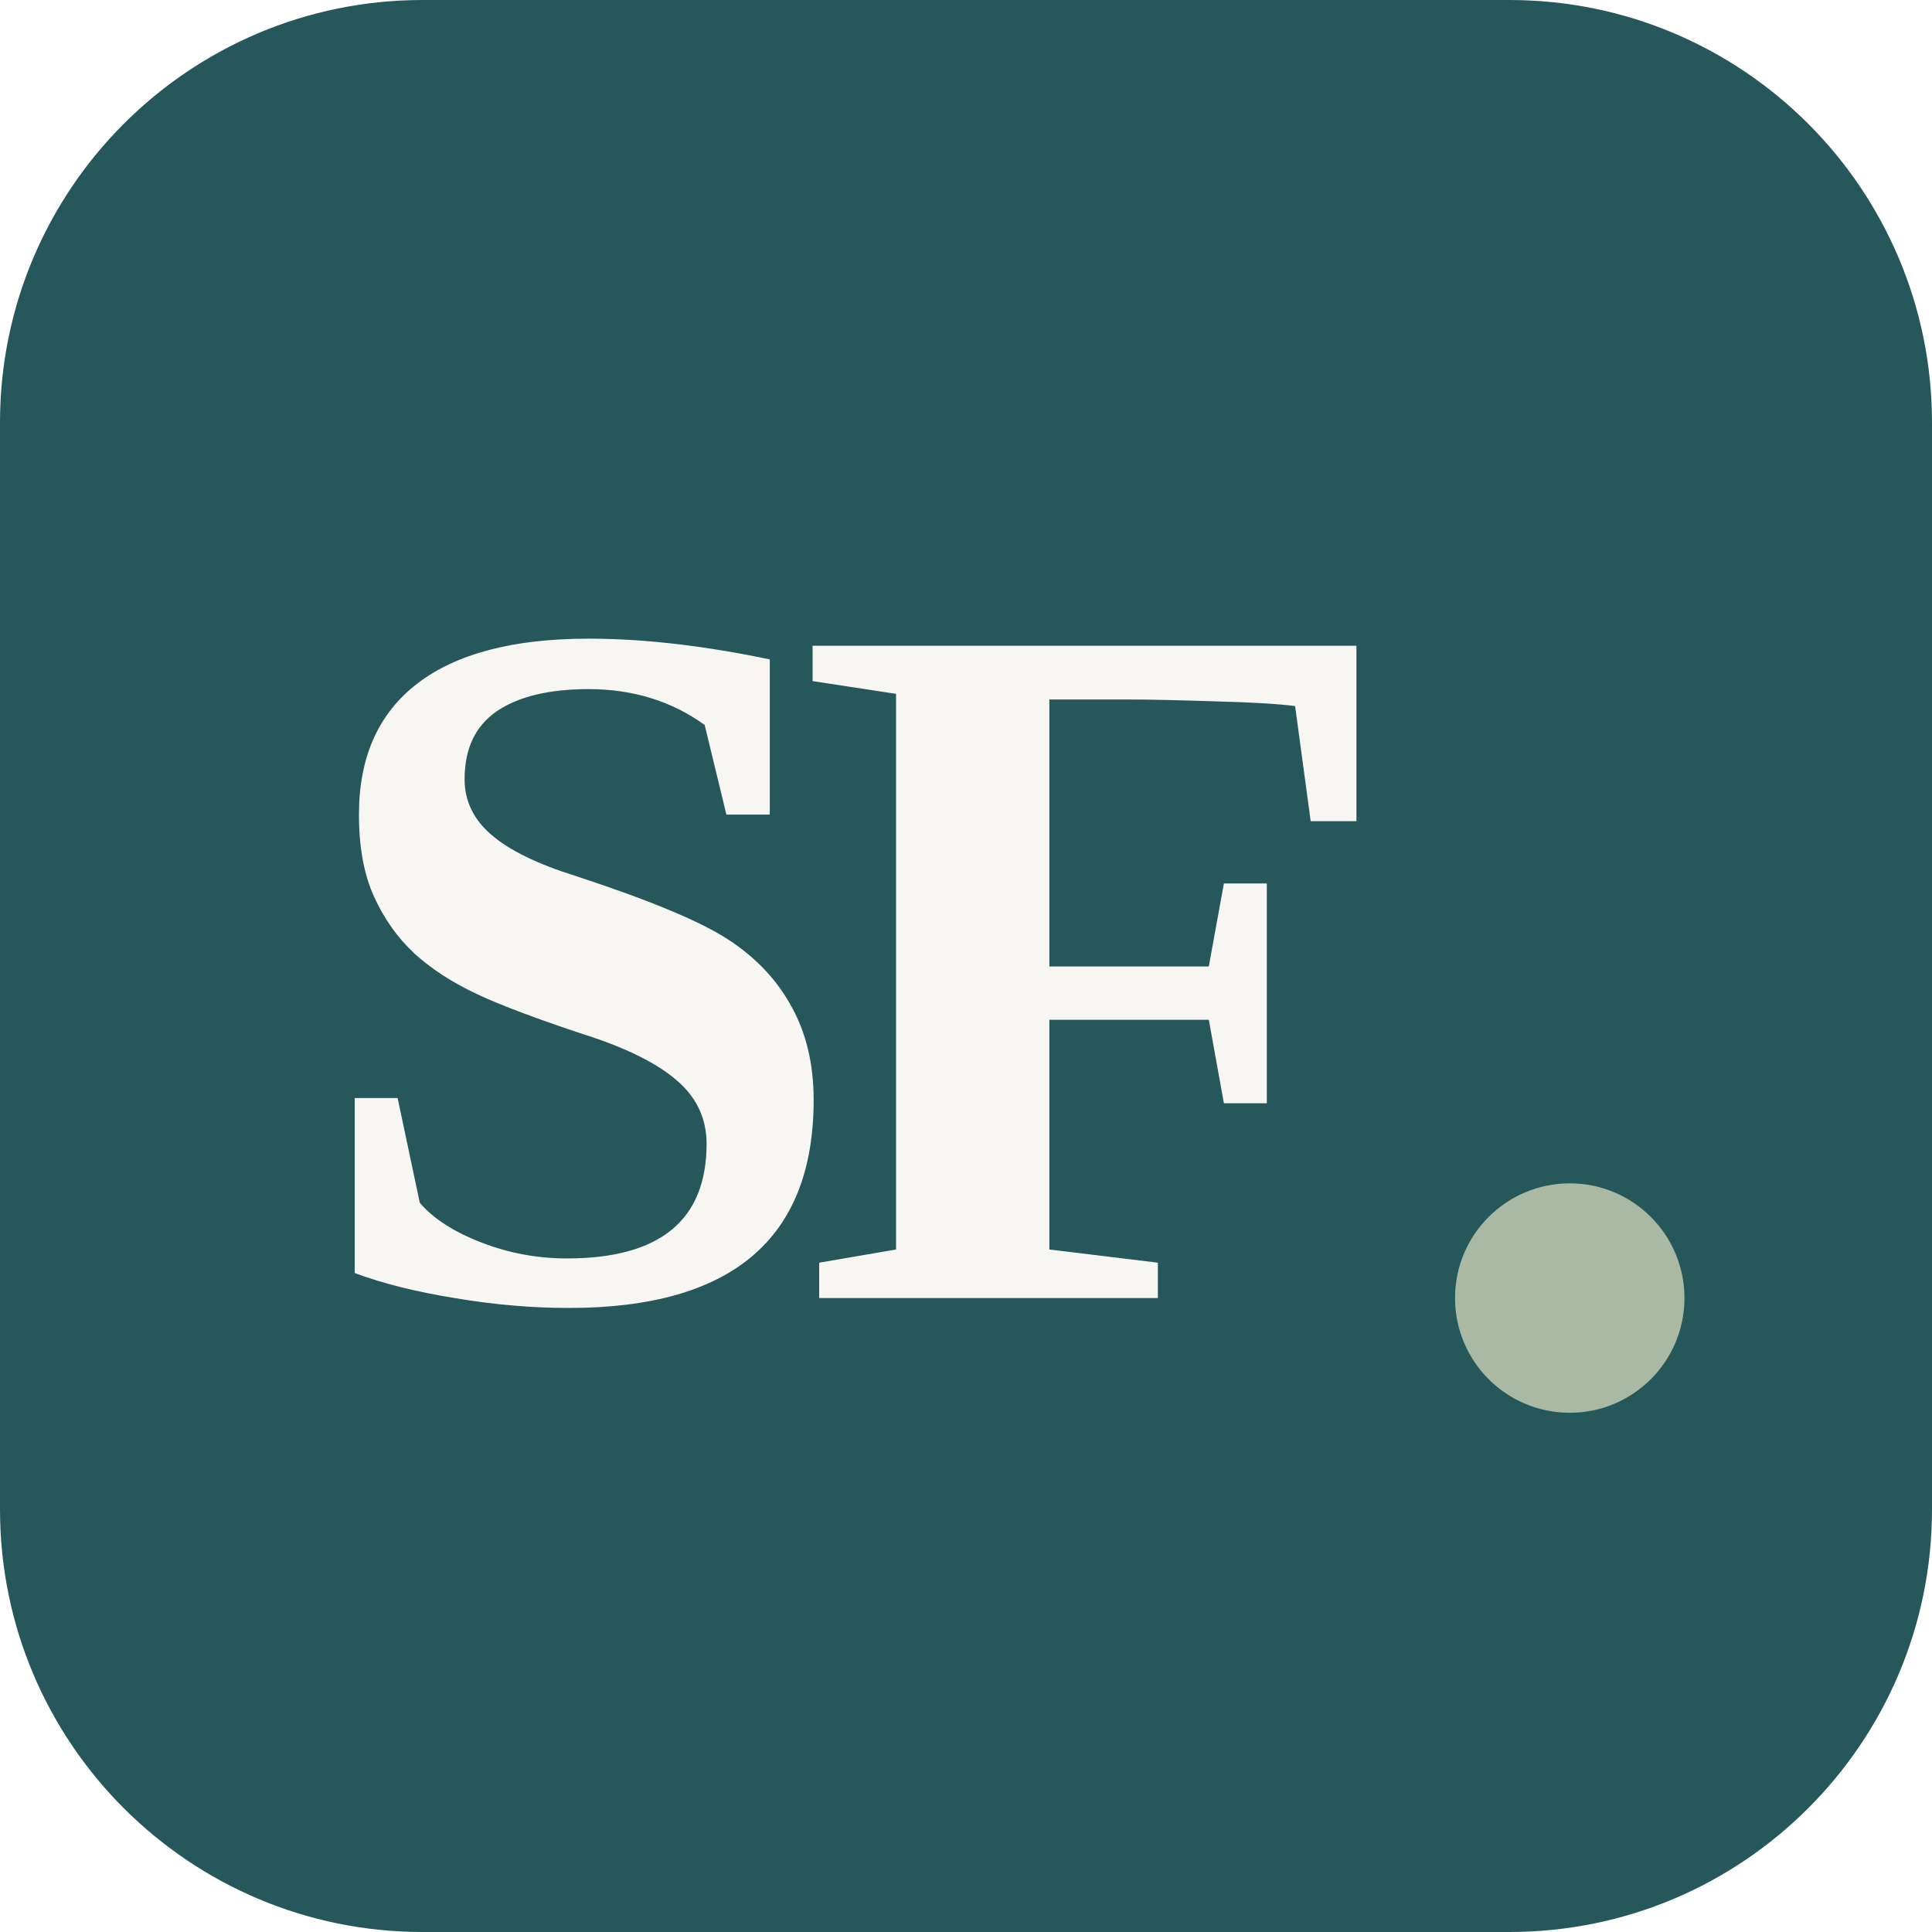
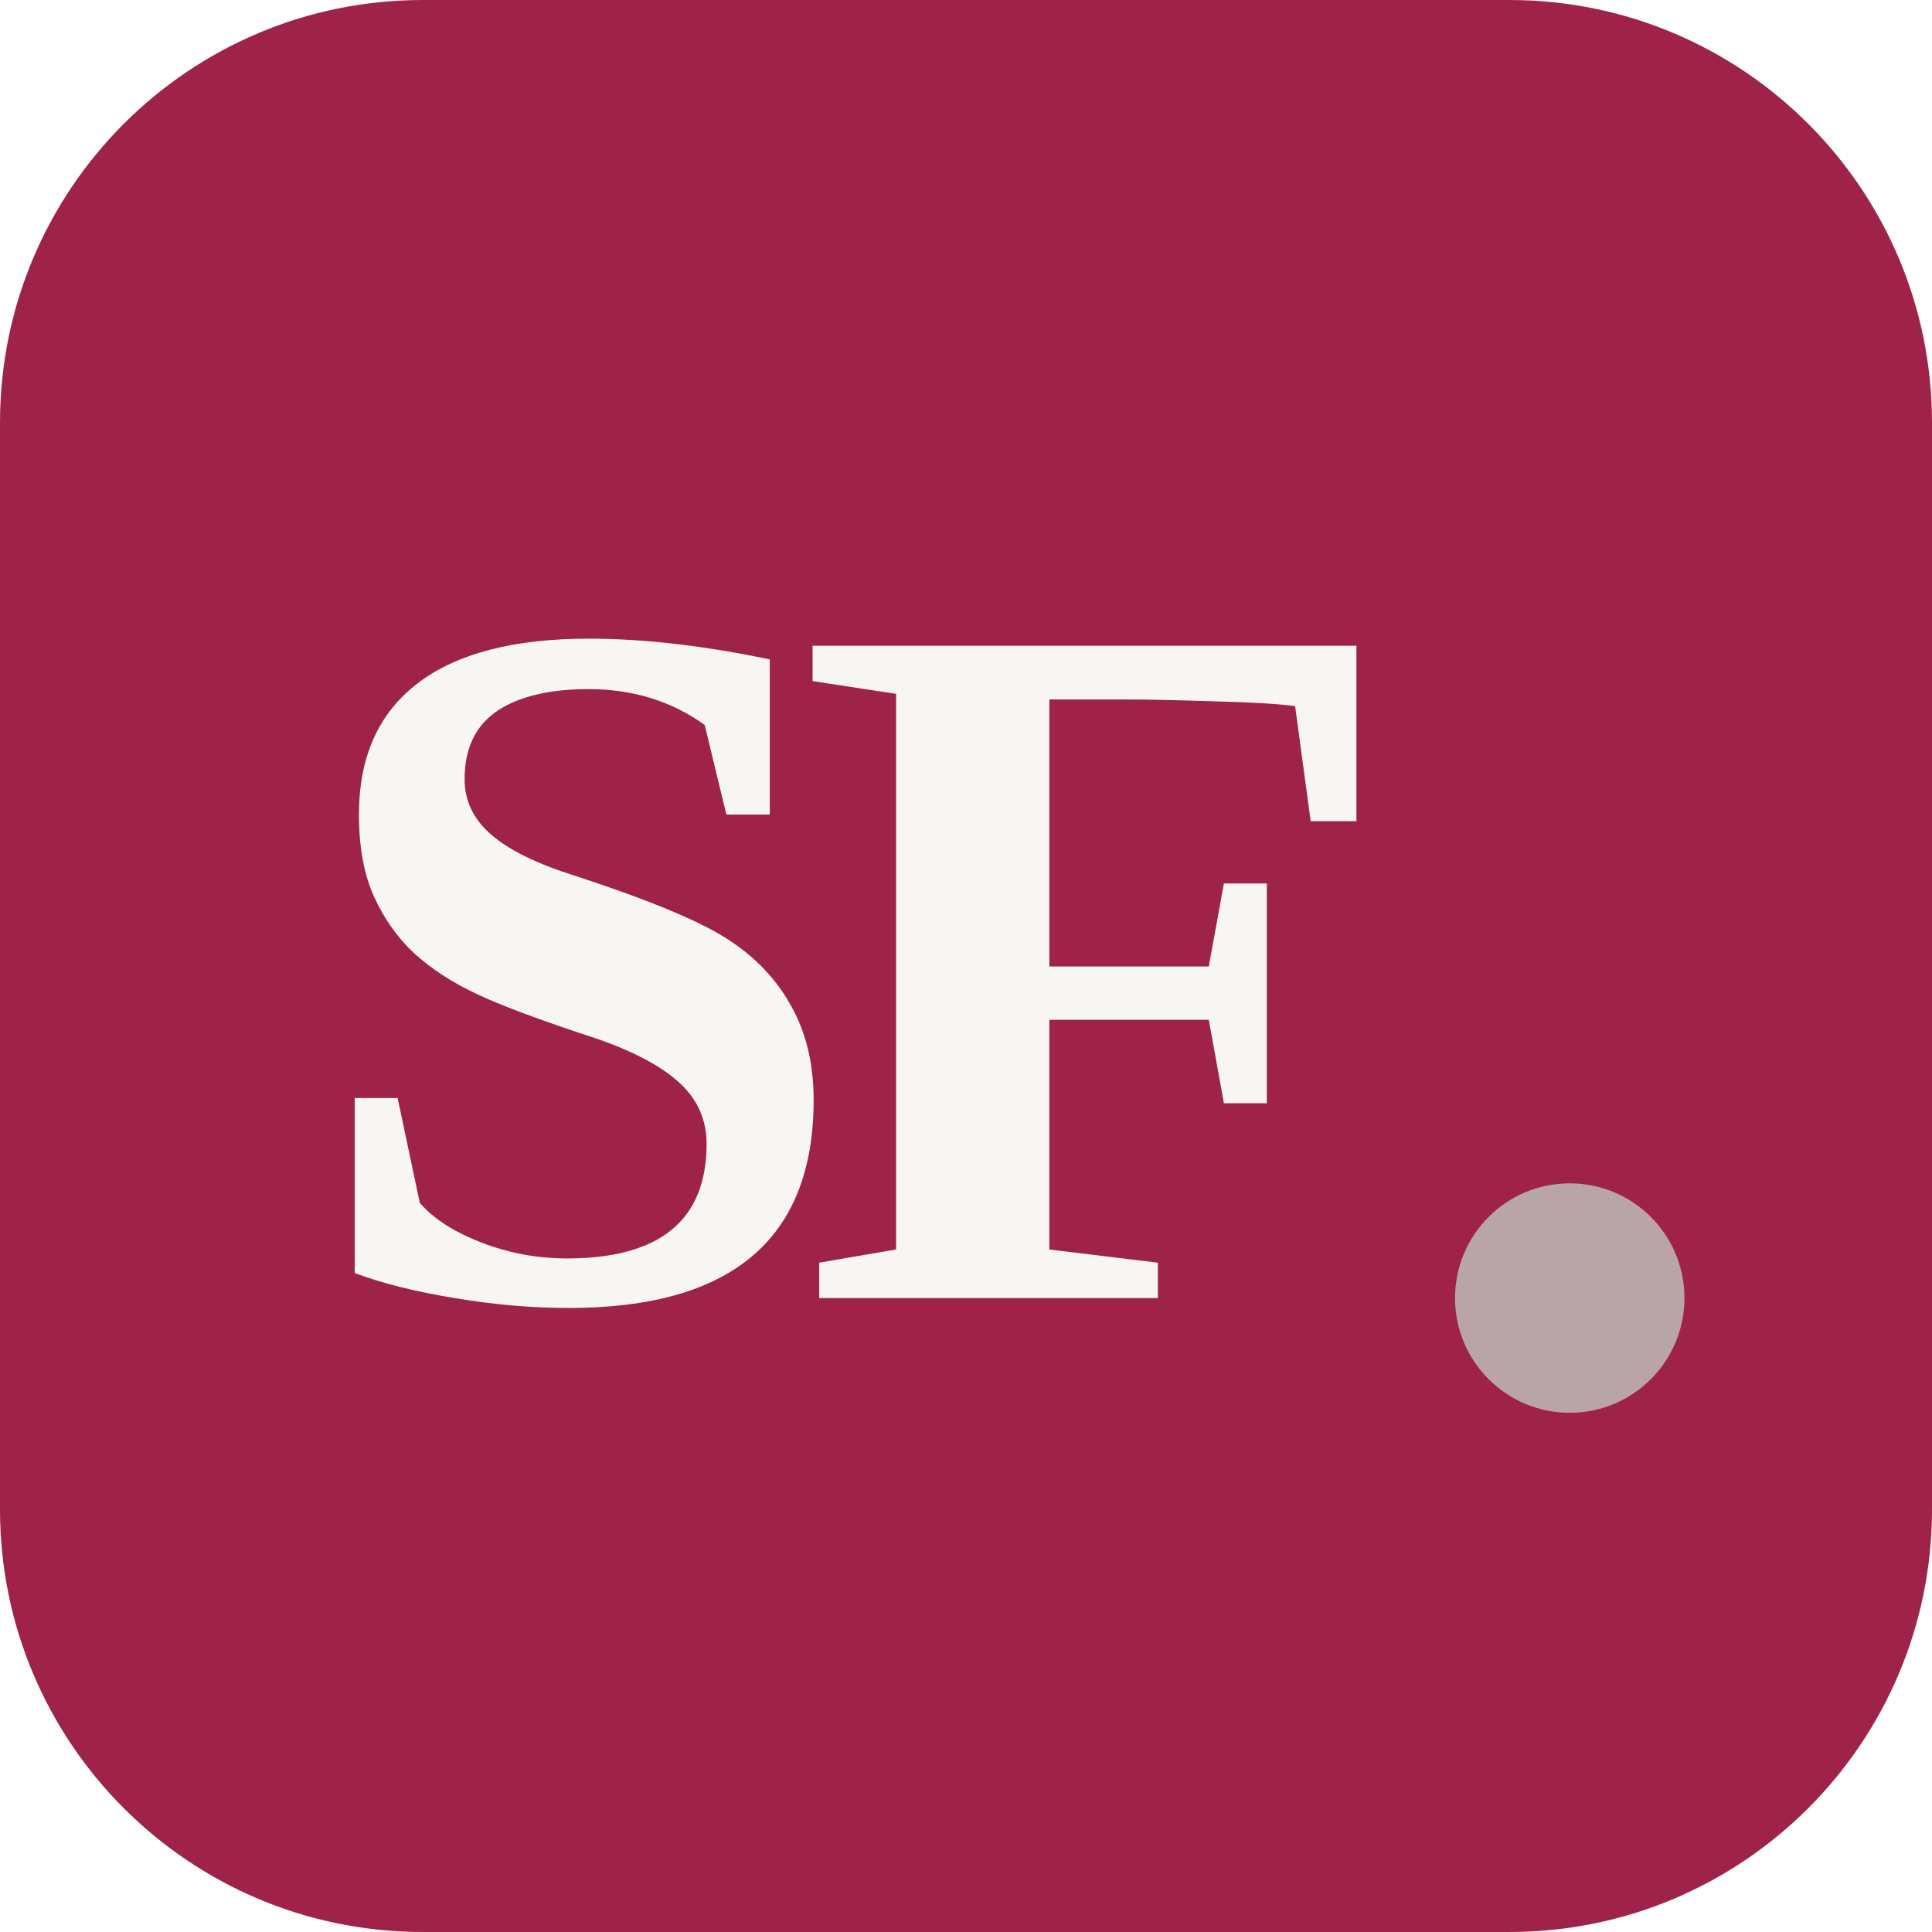
<svg xmlns="http://www.w3.org/2000/svg" viewBox="0 0 64 64" role="img" aria-labelledby="title">
-   <rect width="64" height="64" rx="14" fill="#25575b" />
+   <rect width="64" height="64" rx="14" fill="#9f2348" />
  <text x="10" y="43" fill="#f7f6f2" font-family="Georgia, 'Times New Roman', serif" font-size="33" font-weight="600" letter-spacing="-2">SF</text>
-   <circle cx="52" cy="43" r="3.8" fill="#a9b9a4" />
+   <circle cx="52" cy="43" r="3.8" fill="#b9a4aa" />
</svg>
